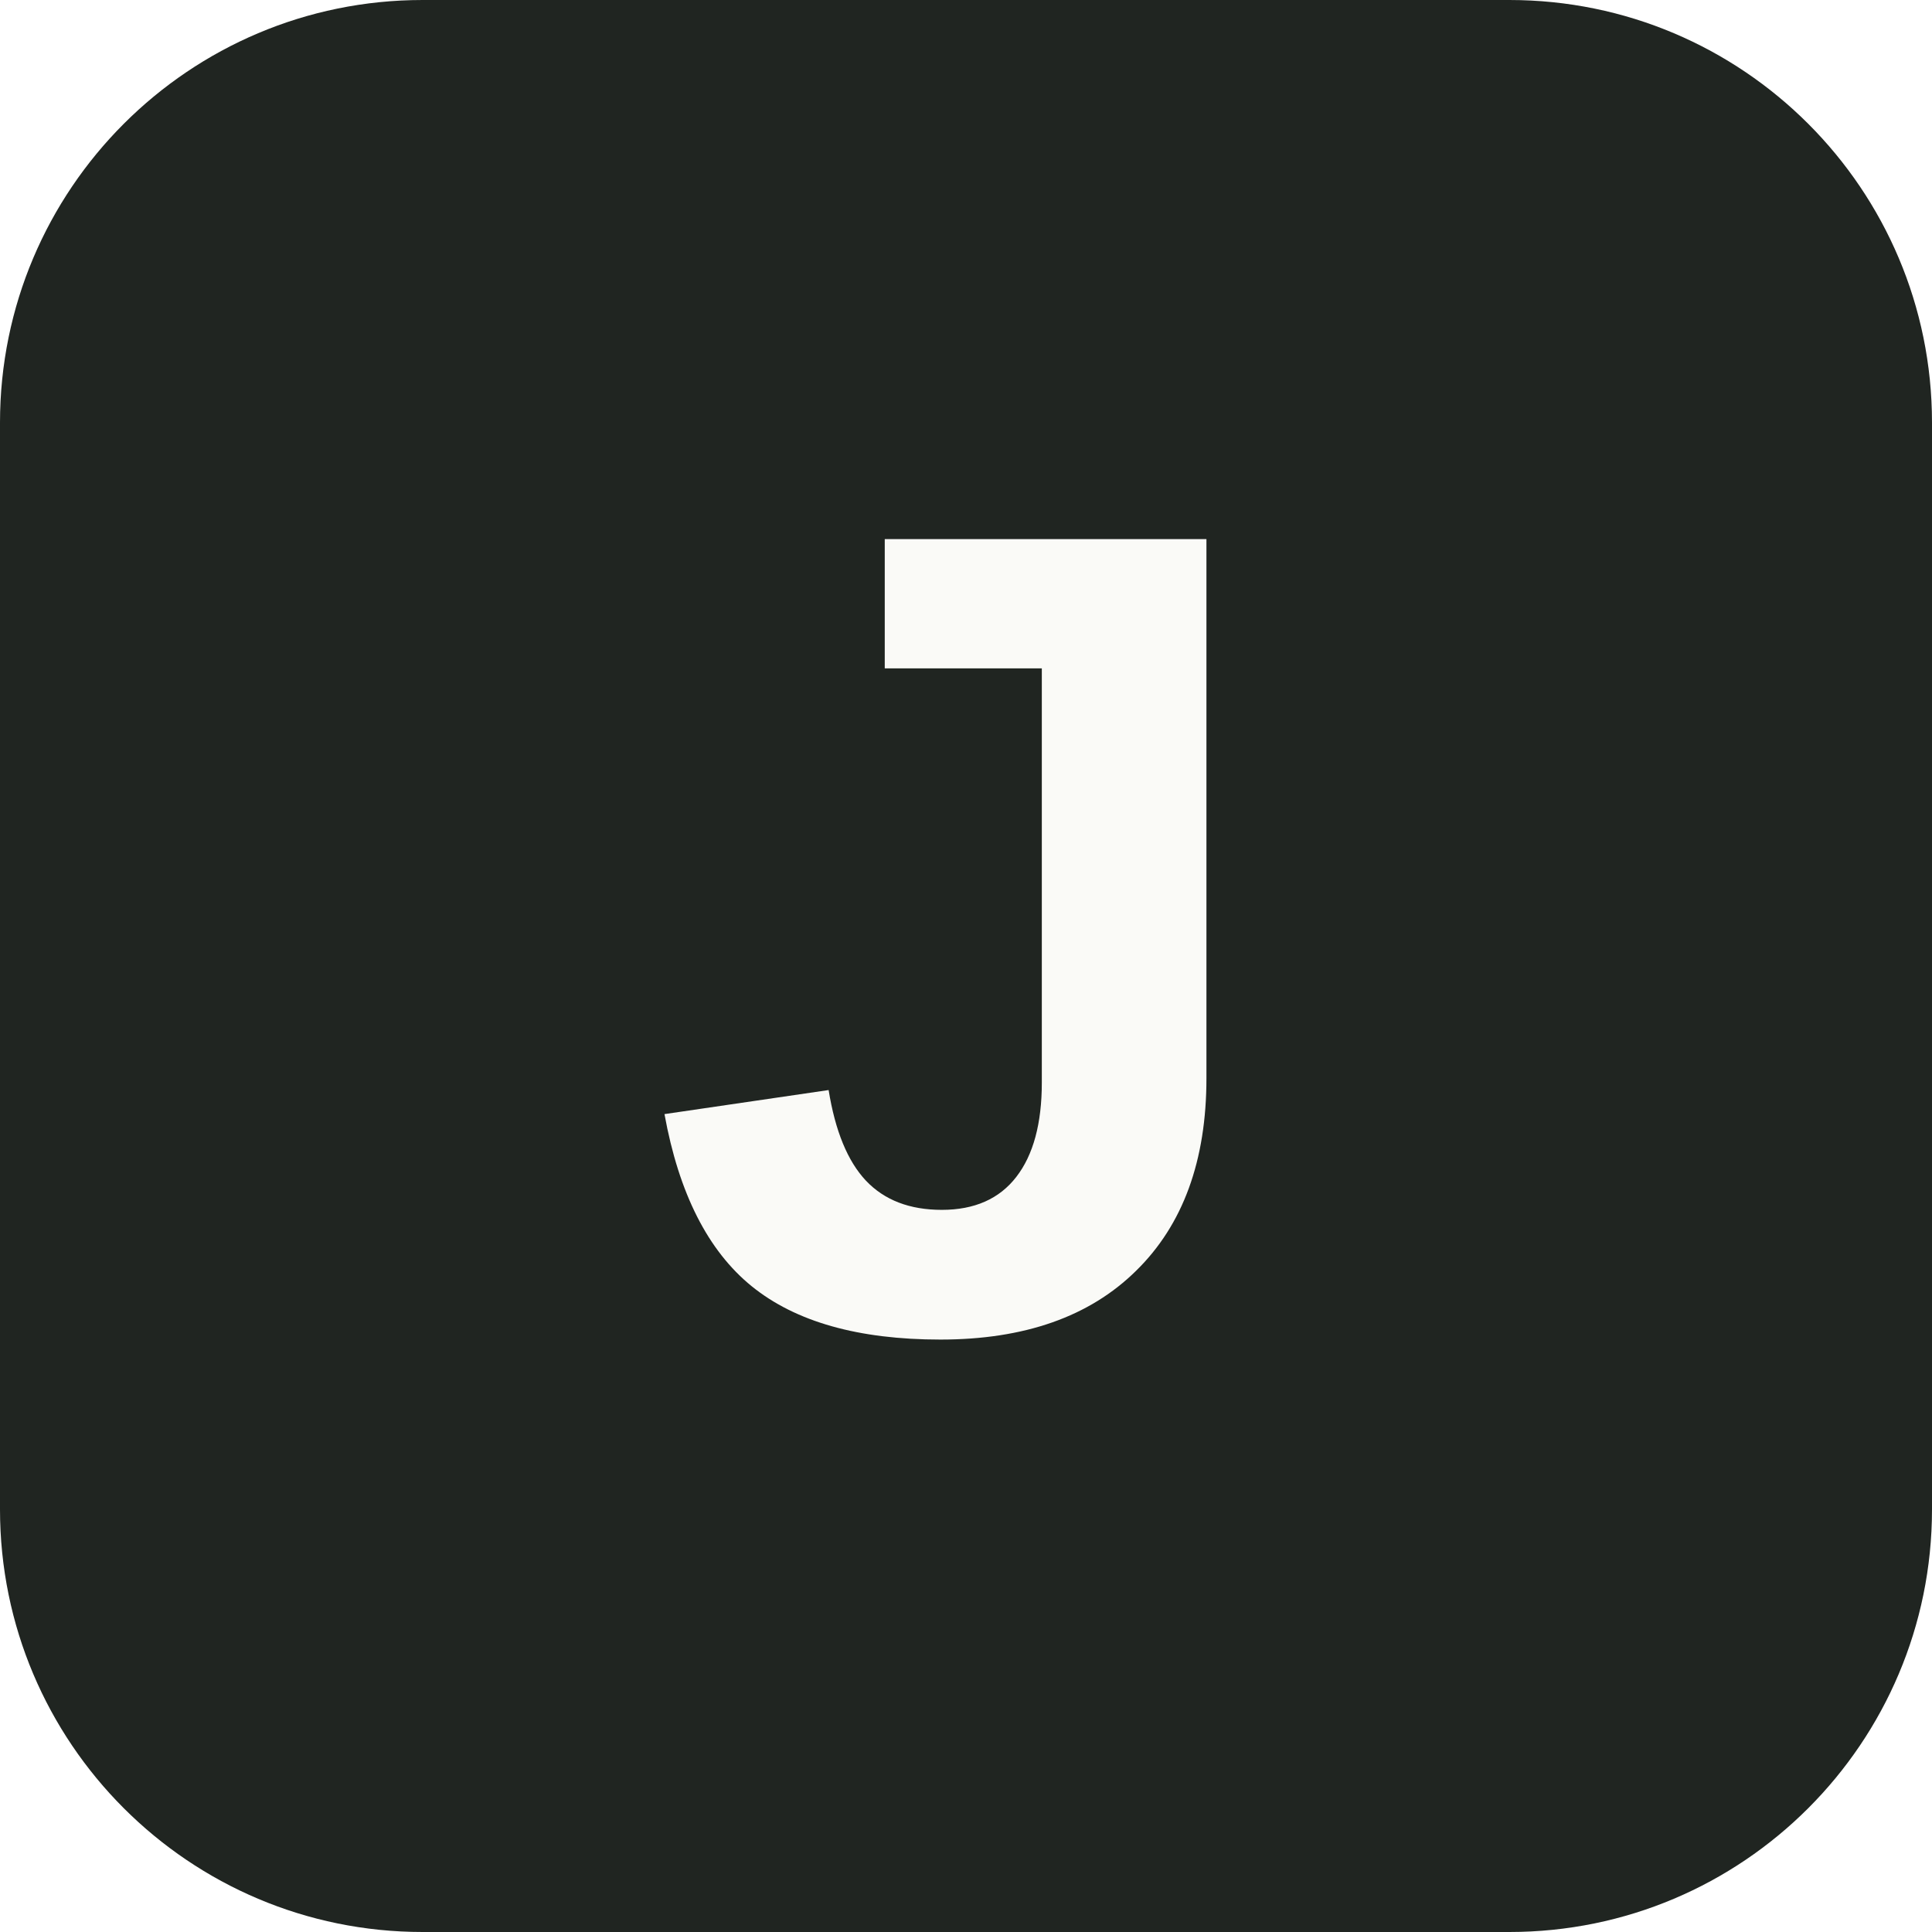
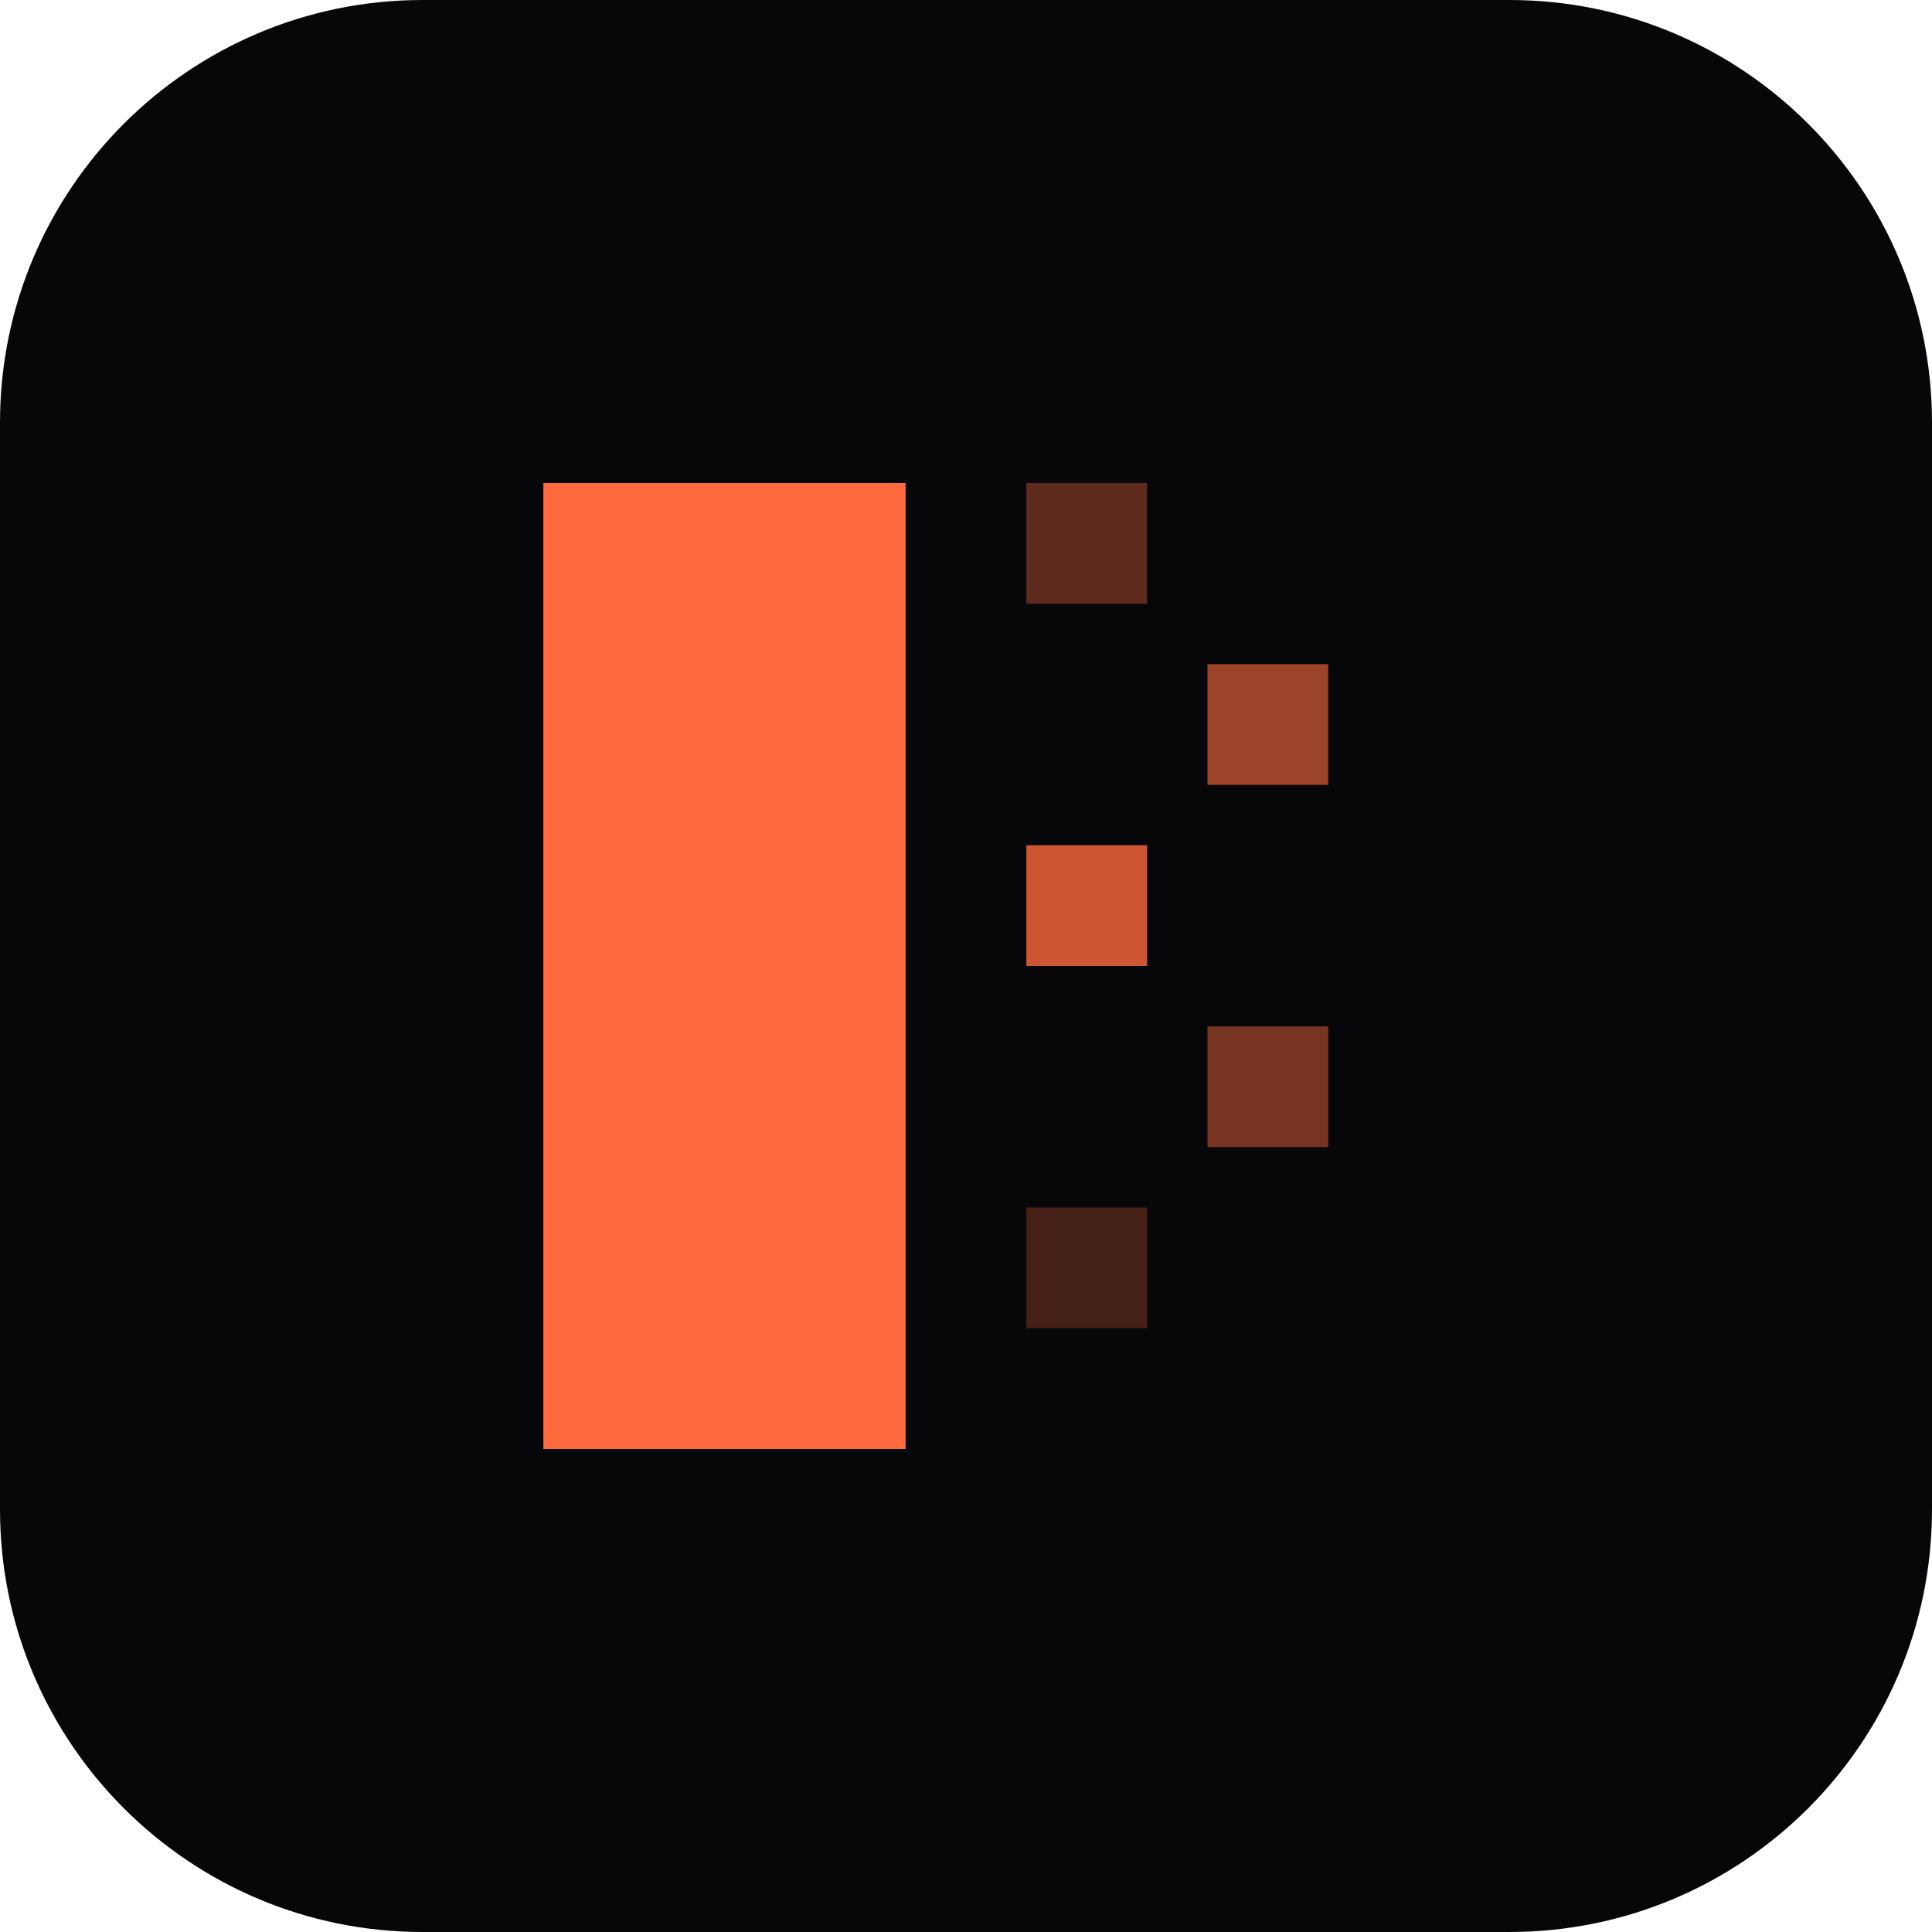
- <svg xmlns="http://www.w3.org/2000/svg" viewBox="0 0 64 64">
-   <rect width="64" height="64" rx="14" fill="#202521" />
-   <text x="32" y="44" font-family="Arial, Helvetica, sans-serif" font-size="38" font-weight="700" text-anchor="middle" fill="#fafaf7">J</text>
+ <svg xmlns="http://www.w3.org/2000/svg" viewBox="0 0 32 32">
+   <rect width="32" height="32" rx="7" fill="#07070a" />
+   <g fill="#ff6a3d">
+     <rect x="9" y="8" width="6" height="16" />
+     <rect x="17" y="8" width="2" height="2" opacity=".35" />
+     <rect x="20" y="11" width="2" height="2" opacity=".6" />
+     <rect x="17" y="14" width="2" height="2" opacity=".8" />
+     <rect x="20" y="17" width="2" height="2" opacity=".45" />
+     <rect x="17" y="20" width="2" height="2" opacity=".25" />
+   </g>
</svg>
